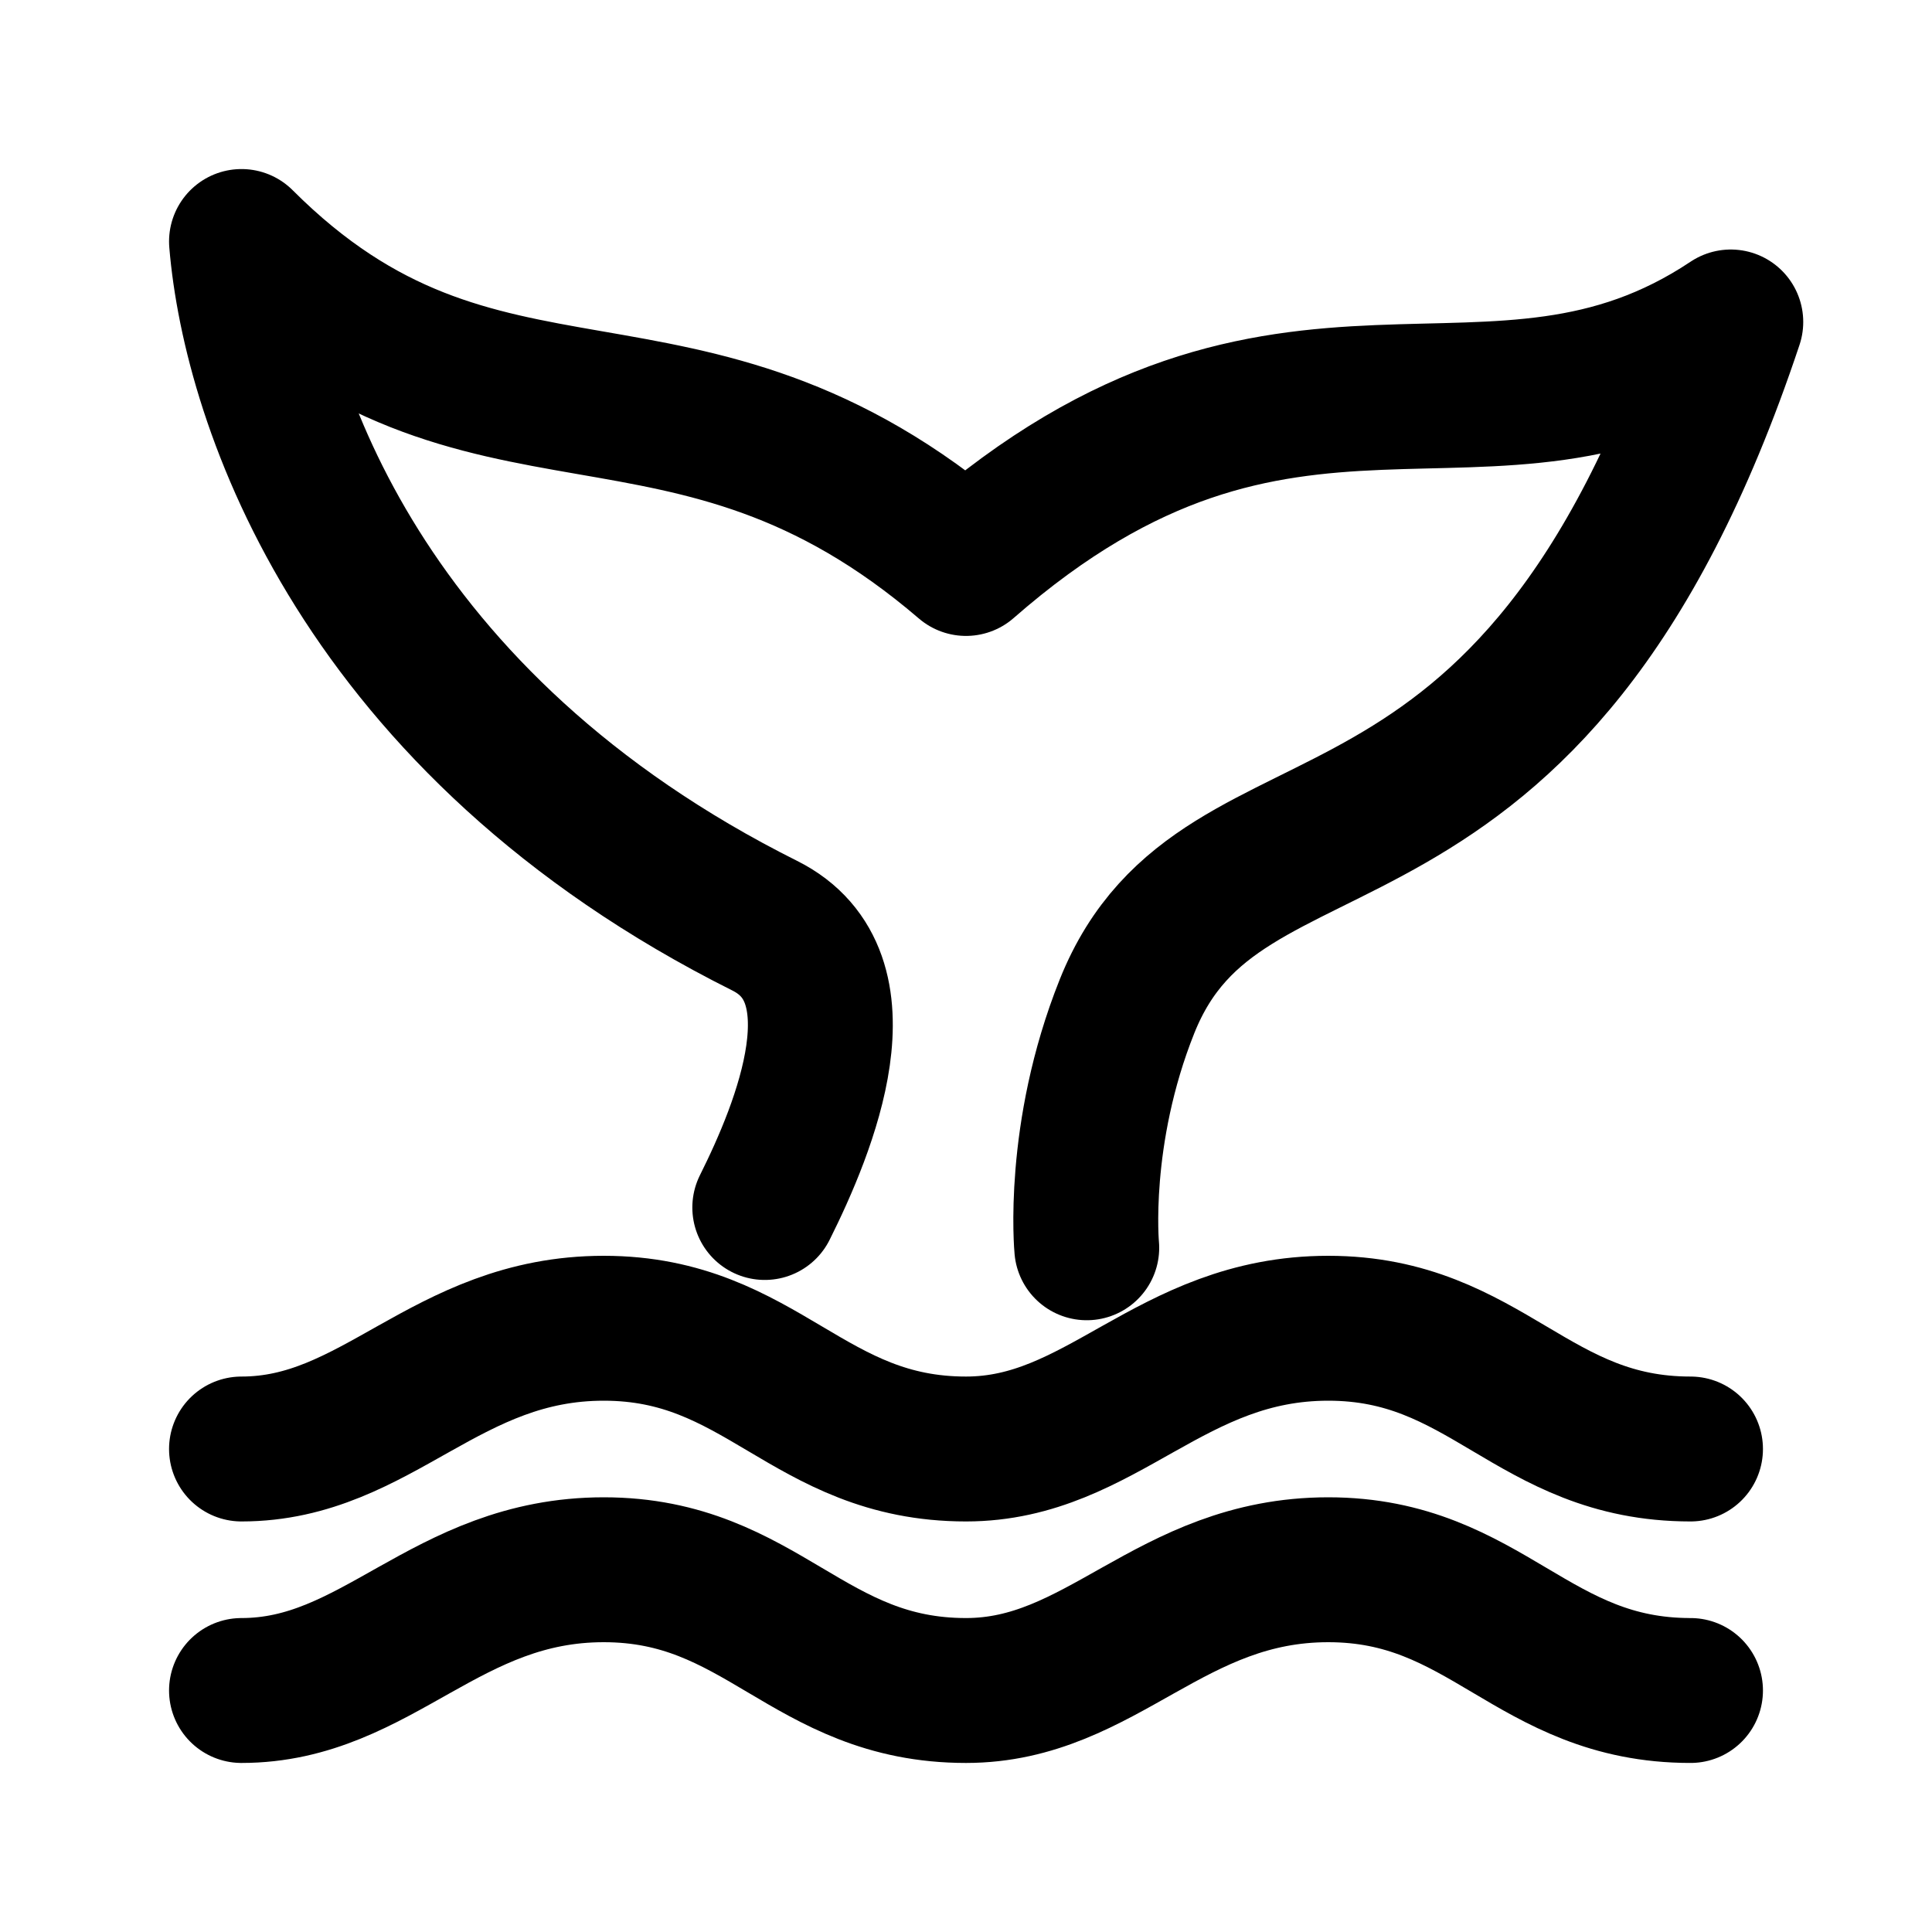
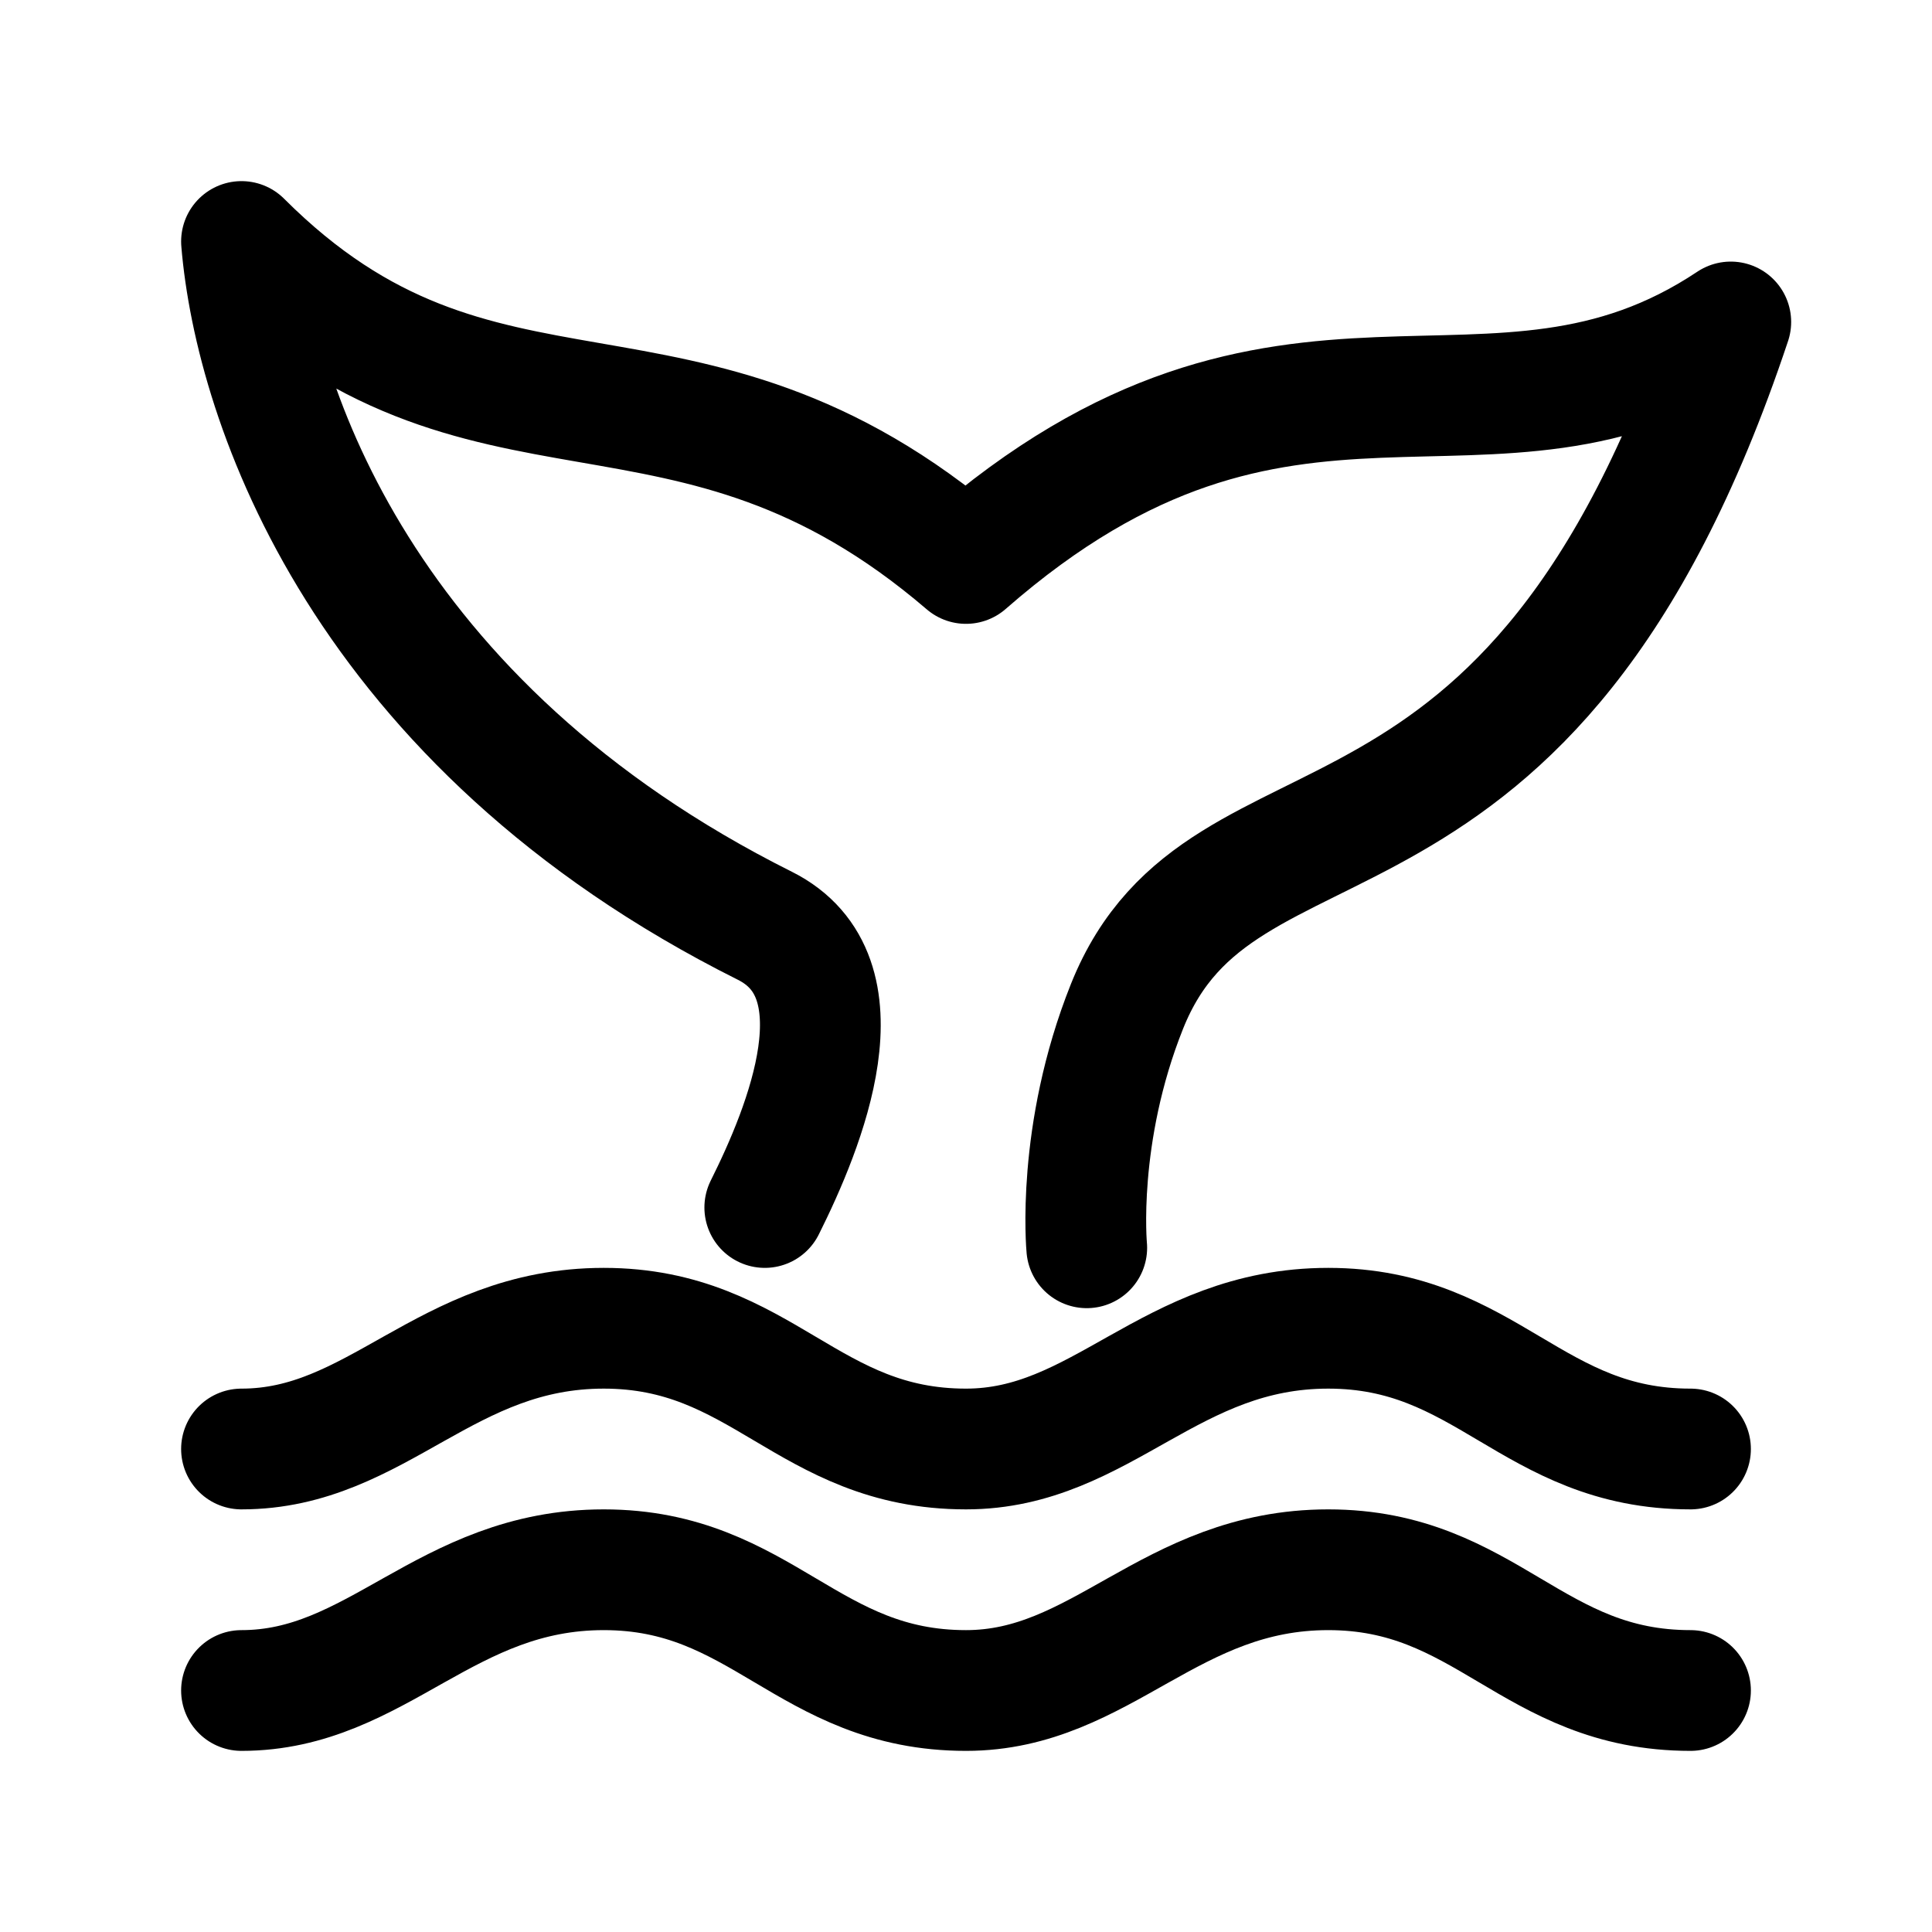
- <svg xmlns="http://www.w3.org/2000/svg" fill="none" viewBox="0 0 20 20" stroke-width="1.5" stroke="currentColor" aria-hidden="true" data-slot="icon">
+ <svg xmlns="http://www.w3.org/2000/svg" fill="none" viewBox="0 0 20 20" stroke-width="1.25" stroke="currentColor" aria-hidden="true" data-slot="icon">
  <path stroke-linecap="round" stroke-linejoin="round" d="M17.5 15c-1.64 0-2.11-1.25-3.75-1.25-1.64 0-2.344 1.25-3.75 1.25-1.64 0-2.11-1.25-3.75-1.25C4.61 13.75 3.906 15 2.5 15m15 2.5c-1.64 0-2.11-1.25-3.75-1.25-1.64 0-2.344 1.25-3.75 1.25-1.64 0-2.11-1.25-3.75-1.25-1.64 0-2.344 1.25-3.75 1.25M11.25 12.917s-.113-1.175.417-2.5c1-2.5 4.166-.834 6.25-7.084-2.5 1.667-4.584-.416-7.917 2.5C7.083 3.333 5 5 2.5 2.5c.139 1.667 1.25 5 5.417 7.083 1.054.527.416 2.084 0 2.917" />
</svg>
